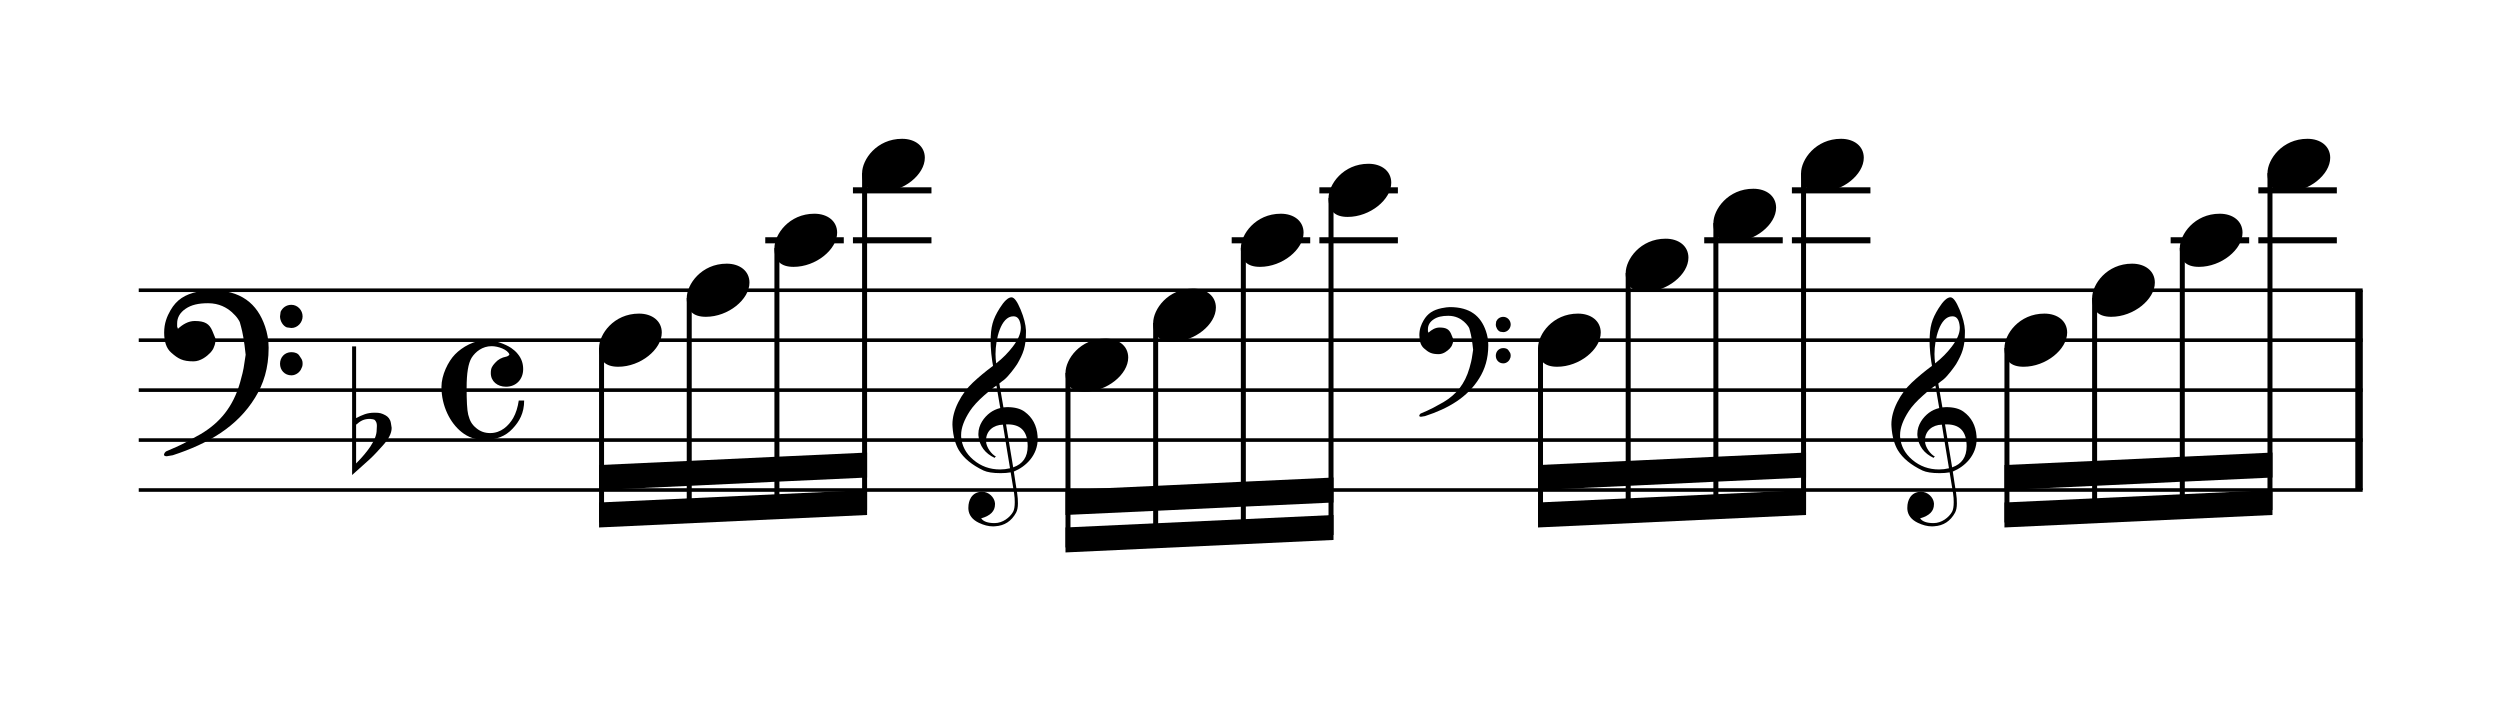
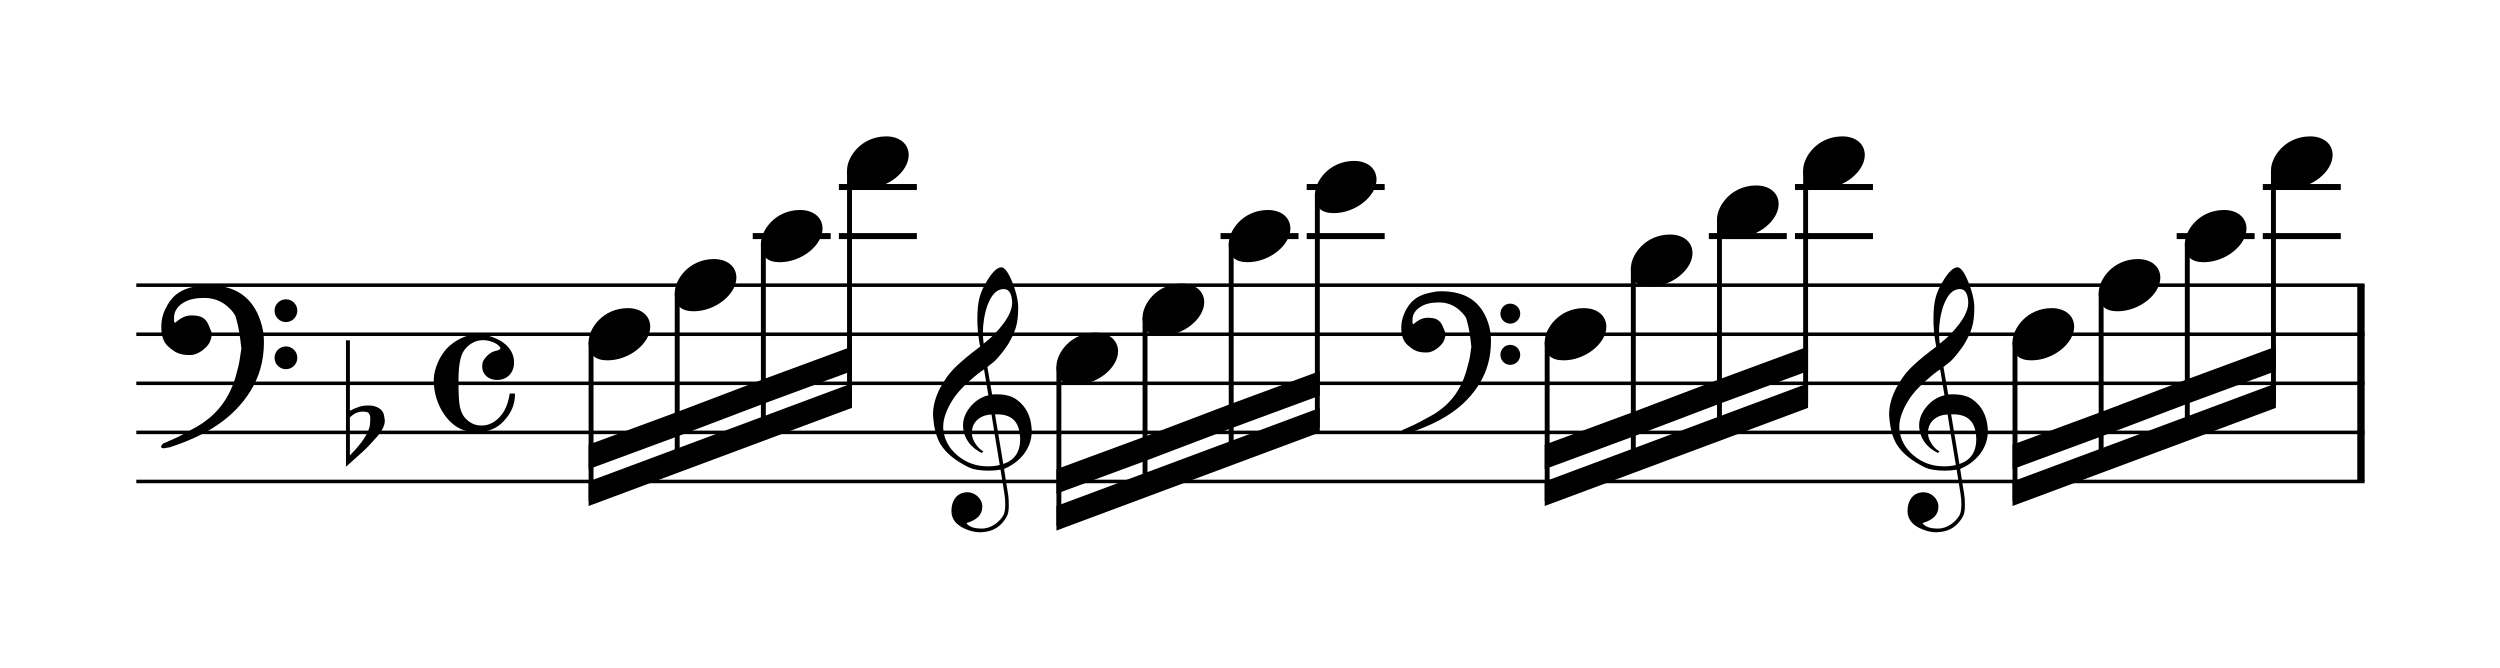
- <svg xmlns="http://www.w3.org/2000/svg" xmlns:xlink="http://www.w3.org/1999/xlink" width="450.5px" height="126.5px" version="1.1" overflow="visible">
+ <svg xmlns="http://www.w3.org/2000/svg" xmlns:xlink="http://www.w3.org/1999/xlink" width="458.5px" height="122.5px" version="1.1" overflow="visible">
  <defs>
-     <symbol id="E050-0000000824938981" viewBox="0 0 1000 1000" overflow="inherit">
-       <path transform="scale(1,-1)" d="M441 -245c-23 -4 -48 -6 -76 -6c-59 0 -102 7 -130 20c-88 42 -150 93 -187 154c-26 44 -43 103 -48 176c0 6 -1 13 -1 19c0 54 15 111 45 170c29 57 65 106 110 148s96 85 153 127c-3 16 -8 46 -13 92c-4 43 -5 73 -5 89c0 117 16 172 69 257c34 54 64 82 89 82 c21 0 43 -30 69 -92s39 -115 41 -159v-15c0 -109 -21 -162 -67 -241c-13 -20 -63 -90 -98 -118c-13 -9 -25 -19 -37 -29l31 -181c8 1 18 2 28 2c58 0 102 -12 133 -35c59 -43 92 -104 98 -184c1 -7 1 -15 1 -22c0 -123 -87 -209 -181 -248c8 -57 17 -110 25 -162 c5 -31 6 -58 6 -80c0 -30 -5 -53 -14 -70c-35 -64 -88 -99 -158 -103c-5 0 -11 -1 -16 -1c-37 0 -72 10 -108 27c-50 24 -77 59 -80 105v11c0 29 7 55 20 76c18 28 45 42 79 44h6c49 0 93 -42 97 -87v-9c0 -51 -34 -86 -105 -106c17 -24 51 -36 102 -36c62 0 116 43 140 85 c9 16 13 41 13 74c0 20 -1 42 -5 67c-8 53 -18 106 -26 159zM461 939c-95 0 -135 -175 -135 -286c0 -24 2 -48 5 -71c50 39 92 82 127 128c40 53 60 100 60 140v8c-4 53 -22 81 -55 81h-2zM406 119l54 -326c73 25 110 78 110 161c0 7 0 15 -1 23c-7 95 -57 142 -151 142h-12 zM382 117c-72 -2 -128 -47 -128 -120v-7c2 -46 43 -99 75 -115c-3 -2 -7 -5 -10 -10c-70 33 -116 88 -123 172v11c0 68 44 126 88 159c23 17 49 29 78 36l-29 170c-21 -13 -52 -37 -92 -73c-50 -44 -86 -84 -109 -119c-45 -69 -67 -130 -67 -182v-13c5 -68 35 -127 93 -176 s125 -73 203 -73c25 0 50 3 75 9c-19 111 -36 221 -54 331z" />
-     </symbol>
-     <symbol id="E062-0000000824938981" viewBox="0 0 1000 1000" overflow="inherit">
-       <path transform="scale(1,-1)" d="M158 96c51 0 73 -14 88 -49l16 -39c0 -17 -2 -30 -7 -40c-3 -11 -10 -21 -19 -31c-17 -18 -49 -43 -84 -43c-55 0 -77 13 -112 44c-24 21 -35 55 -35 100c0 46 14 81 32 112c30 52 71 79 137 93l36 6l26 2c154 0 235 -68 274 -182c11 -32 18 -68 18 -107 c0 -103 -26 -182 -68 -250c-89 -145 -234 -230 -412 -288l-30 -5c-9 0 -14 3 -14 8c3 10 5 11 10 16c35 15 70 30 96 44l78 43c96 57 162 136 197 258c9 33 17 60 22 100c3 22 5 35 6 39c-7 69 -16 115 -23 140s-4 22 -16 40c-8 12 -19 23 -31 34c-24 21 -62 44 -118 44 c-48 0 -84 -8 -113 -28c-28 -19 -42 -44 -42 -73v-16c2 -5 3 -9 4 -11c24 22 52 39 84 39zM585 -118c0 32 23 58 57 58c18 0 33 -6 40 -18c9 -15 16 -18 16 -40c0 -9 -2 -16 -5 -21c-6 -19 -27 -37 -51 -37c-34 0 -57 26 -57 58zM642 177c31 0 56 -27 56 -58 c0 -30 -25 -58 -56 -58l-23 3c-19 7 -34 32 -34 55l3 23c9 20 28 35 54 35z" />
-     </symbol>
-     <symbol id="E08A-0000000824938981" viewBox="0 0 1000 1000" overflow="inherit">
+     <symbol id="E062-1axbio0" viewBox="0 0 1000 1000" overflow="inherit">
+       <path transform="scale(1,-1)" d="M582 -120c0 32 26 58 58 58s58 -26 58 -58s-26 -58 -58 -58s-58 26 -58 58zM582 120c0 32 26 58 58 58s58 -26 58 -58s-26 -58 -58 -58s-58 26 -58 58zM158 96c51 0 73 -14 88 -49l16 -39c0 -17 -2 -30 -7 -40c-3 -11 -10 -21 -19 -31c-17 -18 -49 -43 -84 -43 c-55 0 -77 13 -112 44c-24 21 -35 55 -35 100c0 46 14 81 32 112c30 52 71 79 137 93l36 6l26 2c154 0 235 -68 274 -182c11 -32 18 -68 18 -107c0 -103 -26 -182 -68 -250c-89 -145 -234 -230 -412 -288l-30 -5c-9 0 -14 3 -14 8c3 10 5 11 10 16c35 15 70 30 96 44l78 43 c96 57 162 136 197 258c9 33 17 60 22 100c3 22 5 35 6 39c-7 69 -16 115 -23 140s-4 22 -16 40c-8 12 -19 23 -31 34c-24 21 -62 44 -118 44c-48 0 -84 -8 -113 -28c-28 -19 -42 -44 -42 -73v-16c2 -5 3 -9 4 -11c24 22 52 39 84 39z" />
+     </symbol>
+     <symbol id="E07A-1axbio0" viewBox="0 0 1000 1000" overflow="inherit">
+       <path transform="scale(1,-1)" d="M343 -190c-18 -3 -37 -5 -59 -5c-46 0 -79 6 -101 16c-68 33 -117 72 -146 119c-20 34 -33 80 -37 137c0 5 -1 10 -1 15c0 42 12 86 35 132c23 44 51 82 86 115s75 65 119 98c-2 12 -7 36 -11 72c-3 33 -3 57 -3 69c0 91 12 134 53 200c26 42 50 63 69 63 c16 0 34 -23 54 -71s30 -90 32 -124v-11c0 -85 -16 -126 -52 -187c-10 -16 -49 -70 -76 -92c-10 -7 -20 -15 -29 -23l24 -140c6 1 14 1 22 1c45 0 79 -9 103 -27c46 -33 71 -81 76 -143c1 -5 1 -12 1 -17c0 -96 -68 -163 -141 -193c6 -44 14 -86 20 -126c4 -24 4 -45 4 -62 c0 -23 -3 -41 -10 -54c-27 -50 -69 -77 -123 -80c-4 0 -9 -1 -13 -1c-29 0 -56 8 -84 21c-39 19 -60 46 -62 82v8c0 23 6 43 16 59c14 22 35 32 61 34h5c38 0 72 -32 75 -67v-7c0 -40 -26 -67 -81 -83c13 -19 39 -28 79 -28c48 0 90 34 109 67c7 12 10 31 10 57 c0 16 -1 33 -4 52c-6 41 -14 83 -20 124zM358 730c-74 0 -105 -137 -105 -223c0 -19 2 -37 4 -55c39 30 72 64 99 100c31 41 46 77 46 108v7c-3 41 -16 63 -42 63h-2zM315 92l42 -253c57 19 86 61 86 125c0 5 0 12 -1 18c-5 74 -44 110 -117 110h-10zM297 91 c-56 -2 -100 -36 -100 -93v-6c2 -36 34 -77 59 -89c-2 -2 -6 -4 -8 -8c-54 26 -91 69 -96 134v8c0 53 35 98 69 124c18 13 37 23 60 28l-22 132c-16 -10 -41 -29 -72 -57c-39 -34 -66 -65 -84 -92c-35 -54 -52 -102 -52 -142v-10c4 -53 27 -99 72 -137s96 -56 157 -56 c19 0 40 2 59 7c-15 86 -28 172 -42 257z" />
+     </symbol>
+     <symbol id="E07C-1axbio0" viewBox="0 0 1000 1000" overflow="inherit">
+       <path transform="scale(1,-1)" d="M509 -105c0 28 22 51 50 51s51 -23 51 -51s-23 -51 -51 -51s-50 23 -50 51zM509 105c0 28 22 51 50 51s51 -23 51 -51s-23 -51 -51 -51s-50 23 -50 51zM138 84c43 0 63 -11 77 -43l14 -34c0 -16 -2 -27 -6 -35c-2 -9 -8 -17 -17 -27c-22 -24 -49 -38 -73 -38 c-43 0 -63 8 -98 39c-20 18 -31 47 -31 87c0 34 9 65 28 98c26 45 62 69 120 81l32 6l22 1c125 0 203 -51 240 -159c10 -30 15 -61 15 -93c0 -83 -19 -154 -59 -219c-70 -115 -185 -194 -360 -251l-26 -5c-8 0 -13 3 -13 7c2 7 3 8 9 14c47 20 66 30 84 39l68 37 c89 53 143 125 172 226c13 48 17 60 20 87c3 19 4 31 5 34c-5 51 -12 95 -20 123c-8 30 -5 22 -14 35c-6 9 -14 17 -27 29c-29 26 -64 39 -103 39c-44 0 -75 -8 -99 -25c-24 -16 -37 -38 -37 -64v-14c2 -4 3 -7 4 -9c25 23 49 34 73 34z" />
+     </symbol>
+     <symbol id="E08A-1axbio0" viewBox="0 0 1000 1000" overflow="inherit">
      <path transform="scale(1,-1)" d="M340 179c-9 24 -56 41 -89 41c-46 0 -81 -28 -100 -58c-17 -28 -25 -78 -25 -150c0 -65 2 -111 8 -135c8 -31 18 -49 40 -67c20 -17 43 -25 70 -25c54 0 92 36 115 75c14 25 23 54 28 88h27c0 -63 -24 -105 -58 -141c-35 -38 -82 -56 -140 -56c-45 0 -83 13 -115 39 c-57 45 -101 130 -101 226c0 59 33 127 68 163c36 37 97 72 160 72c36 0 93 -21 121 -40c11 -8 23 -17 33 -30c19 -23 27 -48 27 -76c0 -51 -35 -88 -86 -88c-43 0 -76 27 -76 68c0 26 7 35 21 51c15 17 32 27 58 32c7 2 14 7 14 11z" />
    </symbol>
-     <symbol id="E0A4-0000000824938981" viewBox="0 0 1000 1000" overflow="inherit">
+     <symbol id="E0A4-1axbio0" viewBox="0 0 1000 1000" overflow="inherit">
      <path transform="scale(1,-1)" d="M0 -39c0 68 73 172 200 172c66 0 114 -37 114 -95c0 -84 -106 -171 -218 -171c-64 0 -96 30 -96 94z" />
    </symbol>
-     <symbol id="E260-0000000824938981" viewBox="0 0 1000 1000" overflow="inherit">
+     <symbol id="E260-1axbio0" viewBox="0 0 1000 1000" overflow="inherit">
      <path transform="scale(1,-1)" d="M20 110c32 16 54 27 93 27c26 0 35 -3 54 -13c13 -7 24 -20 27 -38l4 -25c0 -28 -16 -57 -45 -89c-23 -25 -39 -44 -65 -68l-88 -79v644h20v-359zM90 106c-32 0 -48 -10 -70 -29v-194c31 31 54 59 71 84c21 32 32 59 32 84c0 9 1 16 1 20c0 14 -3 21 -11 30l-8 3z" />
    </symbol>
  </defs>
-   <style type="text/css">g.page-margin{font-family:Times;} g.ending, g.reh, g.tempo{font-weight:bold;} g.dir, g.dynam, g.mNum{font-style:italic;} g.label{font-weight:normal;}</style>
-   <svg class="definition-scale" color="black" viewBox="0 0 9010 2530">
+   <style type="text/css">g.page-margin{font-family:Times;} g.ending, g.fing, g.reh, g.tempo{font-weight:bold;} g.dir, g.dynam, g.mNum{font-style:italic;} g.label{font-weight:normal;}</style>
+   <svg class="definition-scale" color="black" viewBox="0 0 9170 2450">
    <g class="page-margin" transform="translate(500, 500)">
-       <g id="system-0000001025921153" class="system">
-         <g id="section-0000001622650073" class="section boundaryStart" />
-         <g id="measure-0000001441282327" class="measure">
-           <g id="staff-0000001137522503" class="staff">
-             <path d="M0 546 L8015 546" stroke="currentColor" stroke-width="13" />
-             <path d="M0 726 L8015 726" stroke="currentColor" stroke-width="13" />
-             <path d="M0 906 L8015 906" stroke="currentColor" stroke-width="13" />
-             <path d="M0 1086 L8015 1086" stroke="currentColor" stroke-width="13" />
-             <path d="M0 1266 L8015 1266" stroke="currentColor" stroke-width="13" />
-             <g id="clef-0000001534827968" class="clef">
-               <use xlink:href="#E062-0000000824938981" x="88" y="726" height="720px" width="720px" />
-             </g>
-             <g id="keysig-0000000280090412" class="keySig">
-               <use xlink:href="#E260-0000000824938981" x="769" y="1086" height="720px" width="720px" />
-             </g>
-             <g id="msig-0000000195400260" class="meterSig">
-               <use xlink:href="#E08A-0000000824938981" x="1091" y="906" height="720px" width="720px" />
+       <g id="me2kfvk" class="mdiv pageMilestone" />
+       <g id="s1jaffx2" class="score pageMilestone" />
+       <g id="s1qdic1l" class="system">
+         <g id="s1eutf55" class="section systemMilestone" />
+         <g id="maj27" class="measure">
+           <g id="s61gu14" class="staff">
+             <path d="M0 546 L8173 546" stroke="currentColor" stroke-width="13" />
+             <path d="M0 726 L8173 726" stroke="currentColor" stroke-width="13" />
+             <path d="M0 906 L8173 906" stroke="currentColor" stroke-width="13" />
+             <path d="M0 1086 L8173 1086" stroke="currentColor" stroke-width="13" />
+             <path d="M0 1266 L8173 1266" stroke="currentColor" stroke-width="13" />
+             <g id="c1fkgidp" class="clef">
+               <use xlink:href="#E062-1axbio0" x="88" y="726" height="720px" width="720px" />
+             </g>
+             <g id="k8z01sa" class="keySig">
+               <g id="k1qqpo9j" class="keyAccid">
+                 <use xlink:href="#E260-1axbio0" x="769" y="1086" height="720px" width="720px" />
+               </g>
+             </g>
+             <g id="m1d0xif0" class="meterSig">
+               <use xlink:href="#E08A-1axbio0" x="1091" y="906" height="720px" width="720px" />
            </g>
            <g class="ledgerLines above">
-               <path d="M2258 366 L2541 366" stroke="currentColor" stroke-width="22" />
-               <path d="M2574 366 L2857 366" stroke="currentColor" stroke-width="22" />
-               <path d="M3939 366 L4222 366" stroke="currentColor" stroke-width="22" />
-               <path d="M4255 366 L4538 366" stroke="currentColor" stroke-width="22" />
-               <path d="M5642 366 L5925 366" stroke="currentColor" stroke-width="22" />
-               <path d="M5958 366 L6241 366" stroke="currentColor" stroke-width="22" />
-               <path d="M7323 366 L7606 366" stroke="currentColor" stroke-width="22" />
-               <path d="M7639 366 L7922 366" stroke="currentColor" stroke-width="22" />
-               <path d="M2574 186 L2857 186" stroke="currentColor" stroke-width="22" />
-               <path d="M4255 186 L4538 186" stroke="currentColor" stroke-width="22" />
-               <path d="M5958 186 L6241 186" stroke="currentColor" stroke-width="22" />
-               <path d="M7639 186 L7922 186" stroke="currentColor" stroke-width="22" />
-             </g>
-             <g id="layer-0000001131570933" class="layer">
-               <g id="beam-0000001404280278" class="beam">
-                 <polygon points="1659,1401 2625,1356 2625,1266 1659,1311 " />
-                 <polygon points="1659,1266 1984,1251 1984,1161 1659,1176 " />
-                 <polygon points="1984,1251 2300,1236 2300,1146 1984,1161 " />
-                 <polygon points="2300,1236 2625,1221 2625,1131 2300,1146 " />
-                 <g id="note-0000000197493099" class="note">
-                   <g class="notehead">
-                     <use xlink:href="#E0A4-0000000824938981" x="1659" y="726" height="720px" width="720px" />
-                   </g>
-                   <g id="stem-0000000357571490" class="stem">
-                     <rect x="1659" y="754" height="629" width="18" />
-                   </g>
-                 </g>
-                 <g id="note-0000000893351816" class="note">
-                   <g class="notehead">
-                     <use xlink:href="#E0A4-0000000824938981" x="1975" y="546" height="720px" width="720px" />
-                   </g>
-                   <g id="stem-0000001044788124" class="stem">
-                     <rect x="1975" y="574" height="794" width="18" />
-                   </g>
-                 </g>
-                 <g id="note-0000001505795335" class="note">
-                   <g class="notehead">
-                     <use xlink:href="#E0A4-0000000824938981" x="2291" y="366" height="720px" width="720px" />
-                   </g>
-                   <g id="stem-0000001927702196" class="stem">
-                     <rect x="2291" y="394" height="959" width="18" />
-                   </g>
-                 </g>
-                 <g id="note-0000001954899097" class="note">
-                   <g class="notehead">
-                     <use xlink:href="#E0A4-0000000824938981" x="2607" y="96" height="720px" width="720px" />
-                   </g>
-                   <g id="stem-0000001952509530" class="stem">
-                     <rect x="2607" y="124" height="1214" width="18" />
-                   </g>
-                 </g>
-               </g>
-               <g id="clef-0000001784484492" class="clef">
-                 <use xlink:href="#E050-0000000824938981" x="2933" y="1086" height="475px" width="475px" />
-               </g>
-               <g id="beam-0000000563613512" class="beam">
-                 <polygon points="3340,1491 4306,1446 4306,1356 3340,1401 " />
-                 <polygon points="3340,1356 3665,1341 3665,1251 3340,1266 " />
-                 <polygon points="3665,1341 3981,1326 3981,1236 3665,1251 " />
-                 <polygon points="3981,1326 4306,1311 4306,1221 3981,1236 " />
-                 <g id="note-0000001636807826" class="note">
-                   <g class="notehead">
-                     <use xlink:href="#E0A4-0000000824938981" x="3340" y="816" height="720px" width="720px" />
-                   </g>
-                   <g id="stem-0000000130060903" class="stem">
-                     <rect x="3340" y="844" height="629" width="18" />
-                   </g>
-                 </g>
-                 <g id="note-0000000101929267" class="note">
-                   <g class="notehead">
-                     <use xlink:href="#E0A4-0000000824938981" x="3656" y="636" height="720px" width="720px" />
-                   </g>
-                   <g id="stem-0000001942727722" class="stem">
-                     <rect x="3656" y="664" height="794" width="18" />
-                   </g>
-                 </g>
-                 <g id="note-0000001580723810" class="note">
-                   <g class="notehead">
-                     <use xlink:href="#E0A4-0000000824938981" x="3972" y="366" height="720px" width="720px" />
-                   </g>
-                   <g id="stem-0000001083454666" class="stem">
-                     <rect x="3972" y="394" height="1049" width="18" />
-                   </g>
-                 </g>
-                 <g id="note-0000000704877633" class="note">
-                   <g class="notehead">
-                     <use xlink:href="#E0A4-0000000824938981" x="4288" y="186" height="720px" width="720px" />
-                   </g>
-                   <g id="stem-0000001108728549" class="stem">
-                     <rect x="4288" y="214" height="1214" width="18" />
-                   </g>
-                 </g>
-               </g>
-               <g id="clef-0000000074243042" class="clef">
-                 <use xlink:href="#E062-0000000824938981" x="4613" y="726" height="475px" width="475px" />
-               </g>
-               <g id="beam-0000001624379149" class="beam">
-                 <polygon points="5043,1401 6009,1356 6009,1266 5043,1311 " />
-                 <polygon points="5043,1266 5368,1251 5368,1161 5043,1176 " />
-                 <polygon points="5368,1251 5684,1236 5684,1146 5368,1161 " />
-                 <polygon points="5684,1236 6009,1221 6009,1131 5684,1146 " />
-                 <g id="note-0000001358580979" class="note">
-                   <g class="notehead">
-                     <use xlink:href="#E0A4-0000000824938981" x="5043" y="726" height="720px" width="720px" />
-                   </g>
-                   <g id="stem-0000000685118024" class="stem">
-                     <rect x="5043" y="754" height="629" width="18" />
-                   </g>
-                 </g>
-                 <g id="note-0000002128236579" class="note">
-                   <g class="notehead">
-                     <use xlink:href="#E0A4-0000000824938981" x="5359" y="456" height="720px" width="720px" />
-                   </g>
-                   <g id="stem-0000002118797801" class="stem">
-                     <rect x="5359" y="484" height="884" width="18" />
-                   </g>
-                   <g id="accid-0000000784558821" class="accid" />
-                 </g>
-                 <g id="note-0000000530511967" class="note">
-                   <g class="notehead">
-                     <use xlink:href="#E0A4-0000000824938981" x="5675" y="276" height="720px" width="720px" />
-                   </g>
-                   <g id="stem-0000001060806853" class="stem">
-                     <rect x="5675" y="304" height="1049" width="18" />
-                   </g>
-                 </g>
-                 <g id="note-0000002110010672" class="note">
-                   <g class="notehead">
-                     <use xlink:href="#E0A4-0000000824938981" x="5991" y="96" height="720px" width="720px" />
-                   </g>
-                   <g id="stem-0000000571540977" class="stem">
-                     <rect x="5991" y="124" height="1214" width="18" />
-                   </g>
-                 </g>
-               </g>
-               <g id="clef-0000000114807987" class="clef">
-                 <use xlink:href="#E050-0000000824938981" x="6317" y="1086" height="475px" width="475px" />
-               </g>
-               <g id="beam-0000001617819336" class="beam">
-                 <polygon points="6724,1401 7690,1356 7690,1266 6724,1311 " />
-                 <polygon points="6724,1266 7049,1251 7049,1161 6724,1176 " />
-                 <polygon points="7049,1251 7365,1236 7365,1146 7049,1161 " />
-                 <polygon points="7365,1236 7690,1221 7690,1131 7365,1146 " />
-                 <g id="note-0000001551901393" class="note">
-                   <g class="notehead">
-                     <use xlink:href="#E0A4-0000000824938981" x="6724" y="726" height="720px" width="720px" />
-                   </g>
-                   <g id="stem-0000000194847408" class="stem">
-                     <rect x="6724" y="754" height="629" width="18" />
-                   </g>
-                 </g>
-                 <g id="note-0000001399125485" class="note">
-                   <g class="notehead">
-                     <use xlink:href="#E0A4-0000000824938981" x="7040" y="546" height="720px" width="720px" />
-                   </g>
-                   <g id="stem-0000002035308228" class="stem">
-                     <rect x="7040" y="574" height="794" width="18" />
-                   </g>
-                 </g>
-                 <g id="note-0000000156091745" class="note">
-                   <g class="notehead">
-                     <use xlink:href="#E0A4-0000000824938981" x="7356" y="366" height="720px" width="720px" />
-                   </g>
-                   <g id="stem-0000000158374933" class="stem">
-                     <rect x="7356" y="394" height="959" width="18" />
-                   </g>
-                 </g>
-                 <g id="note-0000001356425228" class="note">
-                   <g class="notehead">
-                     <use xlink:href="#E0A4-0000000824938981" x="7672" y="96" height="720px" width="720px" />
-                   </g>
-                   <g id="stem-0000001075260298" class="stem">
-                     <rect x="7672" y="124" height="1214" width="18" />
+               <path d="M2261 366 L2547 366" stroke="currentColor" stroke-width="22" />
+               <path d="M2577 366 L2863 366" stroke="currentColor" stroke-width="22" />
+               <path d="M3977 366 L4263 366" stroke="currentColor" stroke-width="22" />
+               <path d="M4293 366 L4579 366" stroke="currentColor" stroke-width="22" />
+               <path d="M5768 366 L6054 366" stroke="currentColor" stroke-width="22" />
+               <path d="M6084 366 L6370 366" stroke="currentColor" stroke-width="22" />
+               <path d="M7484 366 L7770 366" stroke="currentColor" stroke-width="22" />
+               <path d="M7800 366 L8086 366" stroke="currentColor" stroke-width="22" />
+               <path d="M2577 186 L2863 186" stroke="currentColor" stroke-width="22" />
+               <path d="M4293 186 L4579 186" stroke="currentColor" stroke-width="22" />
+               <path d="M6084 186 L6370 186" stroke="currentColor" stroke-width="22" />
+               <path d="M7800 186 L8086 186" stroke="currentColor" stroke-width="22" />
+             </g>
+             <g id="l1mxe0go" class="layer">
+               <g id="btn3fmf" class="beam">
+                 <polygon points="1659,1356 2625,996 2625,906 1659,1266" />
+                 <polygon points="1659,1221 1984,1101 1984,1011 1659,1131" />
+                 <polygon points="1984,1101 2300,981 2300,891 1984,1011" />
+                 <polygon points="2300,981 2625,861 2625,771 2300,891" />
+                 <g id="ns6kuiu" class="note">
+                   <g class="notehead">
+                     <use xlink:href="#E0A4-1axbio0" x="1659" y="726" height="720px" width="720px" />
+                   </g>
+                   <g id="st8zkfl" class="stem">
+                     <rect x="1659" y="754" height="584" width="18" />
+                   </g>
+                 </g>
+                 <g id="n1uga1ax" class="note">
+                   <g class="notehead">
+                     <use xlink:href="#E0A4-1axbio0" x="1975" y="546" height="720px" width="720px" />
+                   </g>
+                   <g id="s11vd3cp" class="stem">
+                     <rect x="1975" y="574" height="644" width="18" />
+                   </g>
+                 </g>
+                 <g id="n129tcc2" class="note">
+                   <g class="notehead">
+                     <use xlink:href="#E0A4-1axbio0" x="2291" y="366" height="720px" width="720px" />
+                   </g>
+                   <g id="se15r7n" class="stem">
+                     <rect x="2291" y="394" height="704" width="18" />
+                   </g>
+                 </g>
+                 <g id="n1o441lg" class="note">
+                   <g class="notehead">
+                     <use xlink:href="#E0A4-1axbio0" x="2607" y="96" height="720px" width="720px" />
+                   </g>
+                   <g id="s1d57h6s" class="stem">
+                     <rect x="2607" y="124" height="854" width="18" />
+                   </g>
+                 </g>
+               </g>
+               <g id="crjxj5z" class="clef">
+                 <use xlink:href="#E07A-1axbio0" x="2923" y="1086" height="720px" width="720px" />
+               </g>
+               <g id="bwh4gyf" class="beam">
+                 <polygon points="3375,1446 4341,1086 4341,996 3375,1356" />
+                 <polygon points="3375,1311 3700,1191 3700,1101 3375,1221" />
+                 <polygon points="3700,1191 4016,1071 4016,981 3700,1101" />
+                 <polygon points="4016,1071 4341,951 4341,861 4016,981" />
+                 <g id="ntrxe66" class="note">
+                   <g class="notehead">
+                     <use xlink:href="#E0A4-1axbio0" x="3375" y="816" height="720px" width="720px" />
+                   </g>
+                   <g id="skkm5ug" class="stem">
+                     <rect x="3375" y="844" height="584" width="18" />
+                   </g>
+                 </g>
+                 <g id="nm92q1x" class="note">
+                   <g class="notehead">
+                     <use xlink:href="#E0A4-1axbio0" x="3691" y="636" height="720px" width="720px" />
+                   </g>
+                   <g id="smet4hd" class="stem">
+                     <rect x="3691" y="664" height="644" width="18" />
+                   </g>
+                 </g>
+                 <g id="n1co6lqq" class="note">
+                   <g class="notehead">
+                     <use xlink:href="#E0A4-1axbio0" x="4007" y="366" height="720px" width="720px" />
+                   </g>
+                   <g id="sa3f0ob" class="stem">
+                     <rect x="4007" y="394" height="794" width="18" />
+                   </g>
+                 </g>
+                 <g id="n119bu1g" class="note">
+                   <g class="notehead">
+                     <use xlink:href="#E0A4-1axbio0" x="4323" y="186" height="720px" width="720px" />
+                   </g>
+                   <g id="s1crgkek" class="stem">
+                     <rect x="4323" y="214" height="854" width="18" />
+                   </g>
+                 </g>
+               </g>
+               <g id="cojmygd" class="clef">
+                 <use xlink:href="#E07C-1axbio0" x="4637" y="726" height="720px" width="720px" />
+               </g>
+               <g id="b13oms4p" class="beam">
+                 <polygon points="5166,1356 6132,996 6132,906 5166,1266" />
+                 <polygon points="5166,1221 5491,1101 5491,1011 5166,1131" />
+                 <polygon points="5491,1101 5807,981 5807,891 5491,1011" />
+                 <polygon points="5807,981 6132,861 6132,771 5807,891" />
+                 <g id="neit2ff" class="note">
+                   <g class="notehead">
+                     <use xlink:href="#E0A4-1axbio0" x="5166" y="726" height="720px" width="720px" />
+                   </g>
+                   <g id="s1jn0u8q" class="stem">
+                     <rect x="5166" y="754" height="584" width="18" />
+                   </g>
+                 </g>
+                 <g id="nvhyiv0" class="note">
+                   <g class="notehead">
+                     <use xlink:href="#E0A4-1axbio0" x="5482" y="456" height="720px" width="720px" />
+                   </g>
+                   <g id="s1na8chg" class="stem">
+                     <rect x="5482" y="484" height="734" width="18" />
+                   </g>
+                   <g id="a9yzgtz" class="accid" />
+                 </g>
+                 <g id="n1qdg0yy" class="note">
+                   <g class="notehead">
+                     <use xlink:href="#E0A4-1axbio0" x="5798" y="276" height="720px" width="720px" />
+                   </g>
+                   <g id="stawp5c" class="stem">
+                     <rect x="5798" y="304" height="794" width="18" />
+                   </g>
+                 </g>
+                 <g id="ngb1z18" class="note">
+                   <g class="notehead">
+                     <use xlink:href="#E0A4-1axbio0" x="6114" y="96" height="720px" width="720px" />
+                   </g>
+                   <g id="s1arjot" class="stem">
+                     <rect x="6114" y="124" height="854" width="18" />
+                   </g>
+                 </g>
+               </g>
+               <g id="c1bkm6f0" class="clef">
+                 <use xlink:href="#E07A-1axbio0" x="6430" y="1086" height="720px" width="720px" />
+               </g>
+               <g id="bulcesx" class="beam">
+                 <polygon points="6882,1356 7848,996 7848,906 6882,1266" />
+                 <polygon points="6882,1221 7207,1101 7207,1011 6882,1131" />
+                 <polygon points="7207,1101 7523,981 7523,891 7207,1011" />
+                 <polygon points="7523,981 7848,861 7848,771 7523,891" />
+                 <g id="n1y16zh" class="note">
+                   <g class="notehead">
+                     <use xlink:href="#E0A4-1axbio0" x="6882" y="726" height="720px" width="720px" />
+                   </g>
+                   <g id="s2fdoc3" class="stem">
+                     <rect x="6882" y="754" height="584" width="18" />
+                   </g>
+                 </g>
+                 <g id="n11yk1am" class="note">
+                   <g class="notehead">
+                     <use xlink:href="#E0A4-1axbio0" x="7198" y="546" height="720px" width="720px" />
+                   </g>
+                   <g id="s1ha7bqh" class="stem">
+                     <rect x="7198" y="574" height="644" width="18" />
+                   </g>
+                 </g>
+                 <g id="n1bmglde" class="note">
+                   <g class="notehead">
+                     <use xlink:href="#E0A4-1axbio0" x="7514" y="366" height="720px" width="720px" />
+                   </g>
+                   <g id="s18bpqky" class="stem">
+                     <rect x="7514" y="394" height="704" width="18" />
+                   </g>
+                 </g>
+                 <g id="n1sx3qkk" class="note">
+                   <g class="notehead">
+                     <use xlink:href="#E0A4-1axbio0" x="7830" y="96" height="720px" width="720px" />
+                   </g>
+                   <g id="s1y8mnf3" class="stem">
+                     <rect x="7830" y="124" height="854" width="18" />
                  </g>
                </g>
              </g>
            </g>
          </g>
-           <g id="bline-0000001817129560" class="barLineAttr">
-             <path d="M8002 1266 L8002 546" stroke="currentColor" stroke-width="27" />
+           <g id="bd8ados" class="barLine">
+             <path d="M8160 546 L8160 1266" stroke="currentColor" stroke-width="27" />
          </g>
        </g>
-         <g id="bdend-0000000771515668" class="boundaryEnd section-0000001622650073" />
+         <g id="s164j9s7" class="systemMilestoneEnd s1eutf55" />
      </g>
+       <g id="ptwti83" class="pageMilestoneEnd s1jaffx2" />
+       <g id="p1bphtqe" class="pageMilestoneEnd me2kfvk" />
    </g>
  </svg>
</svg>
